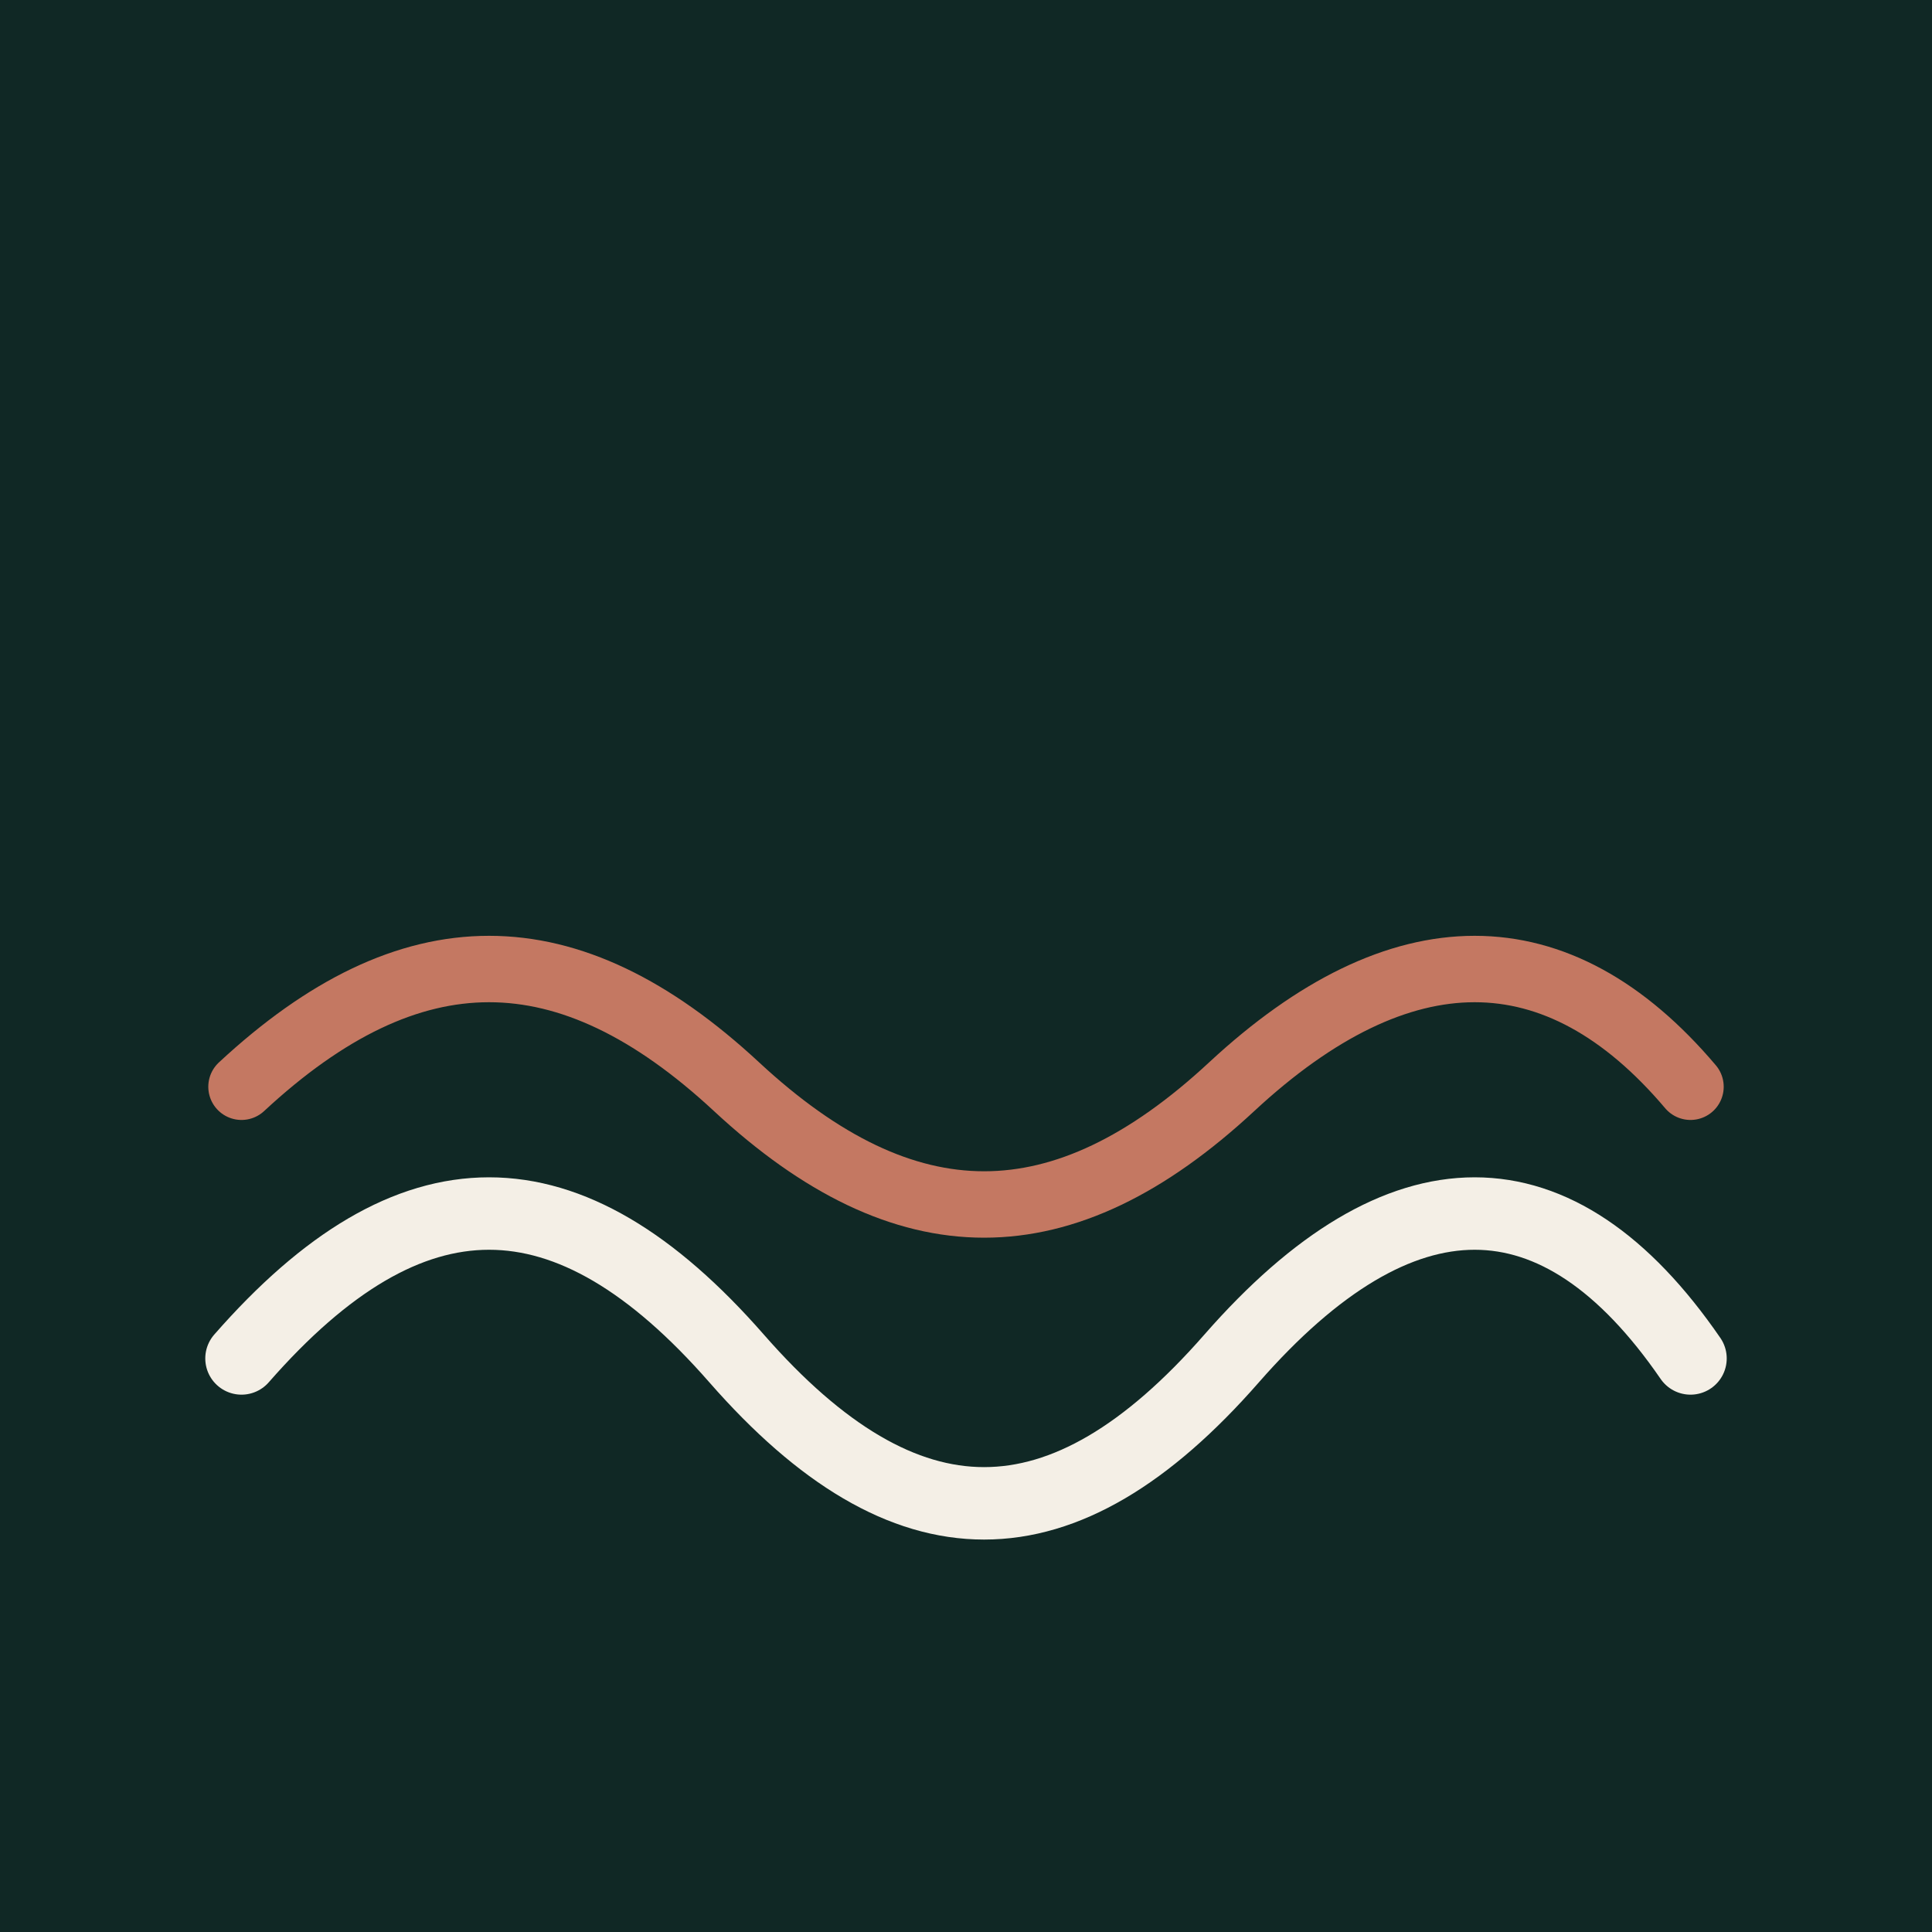
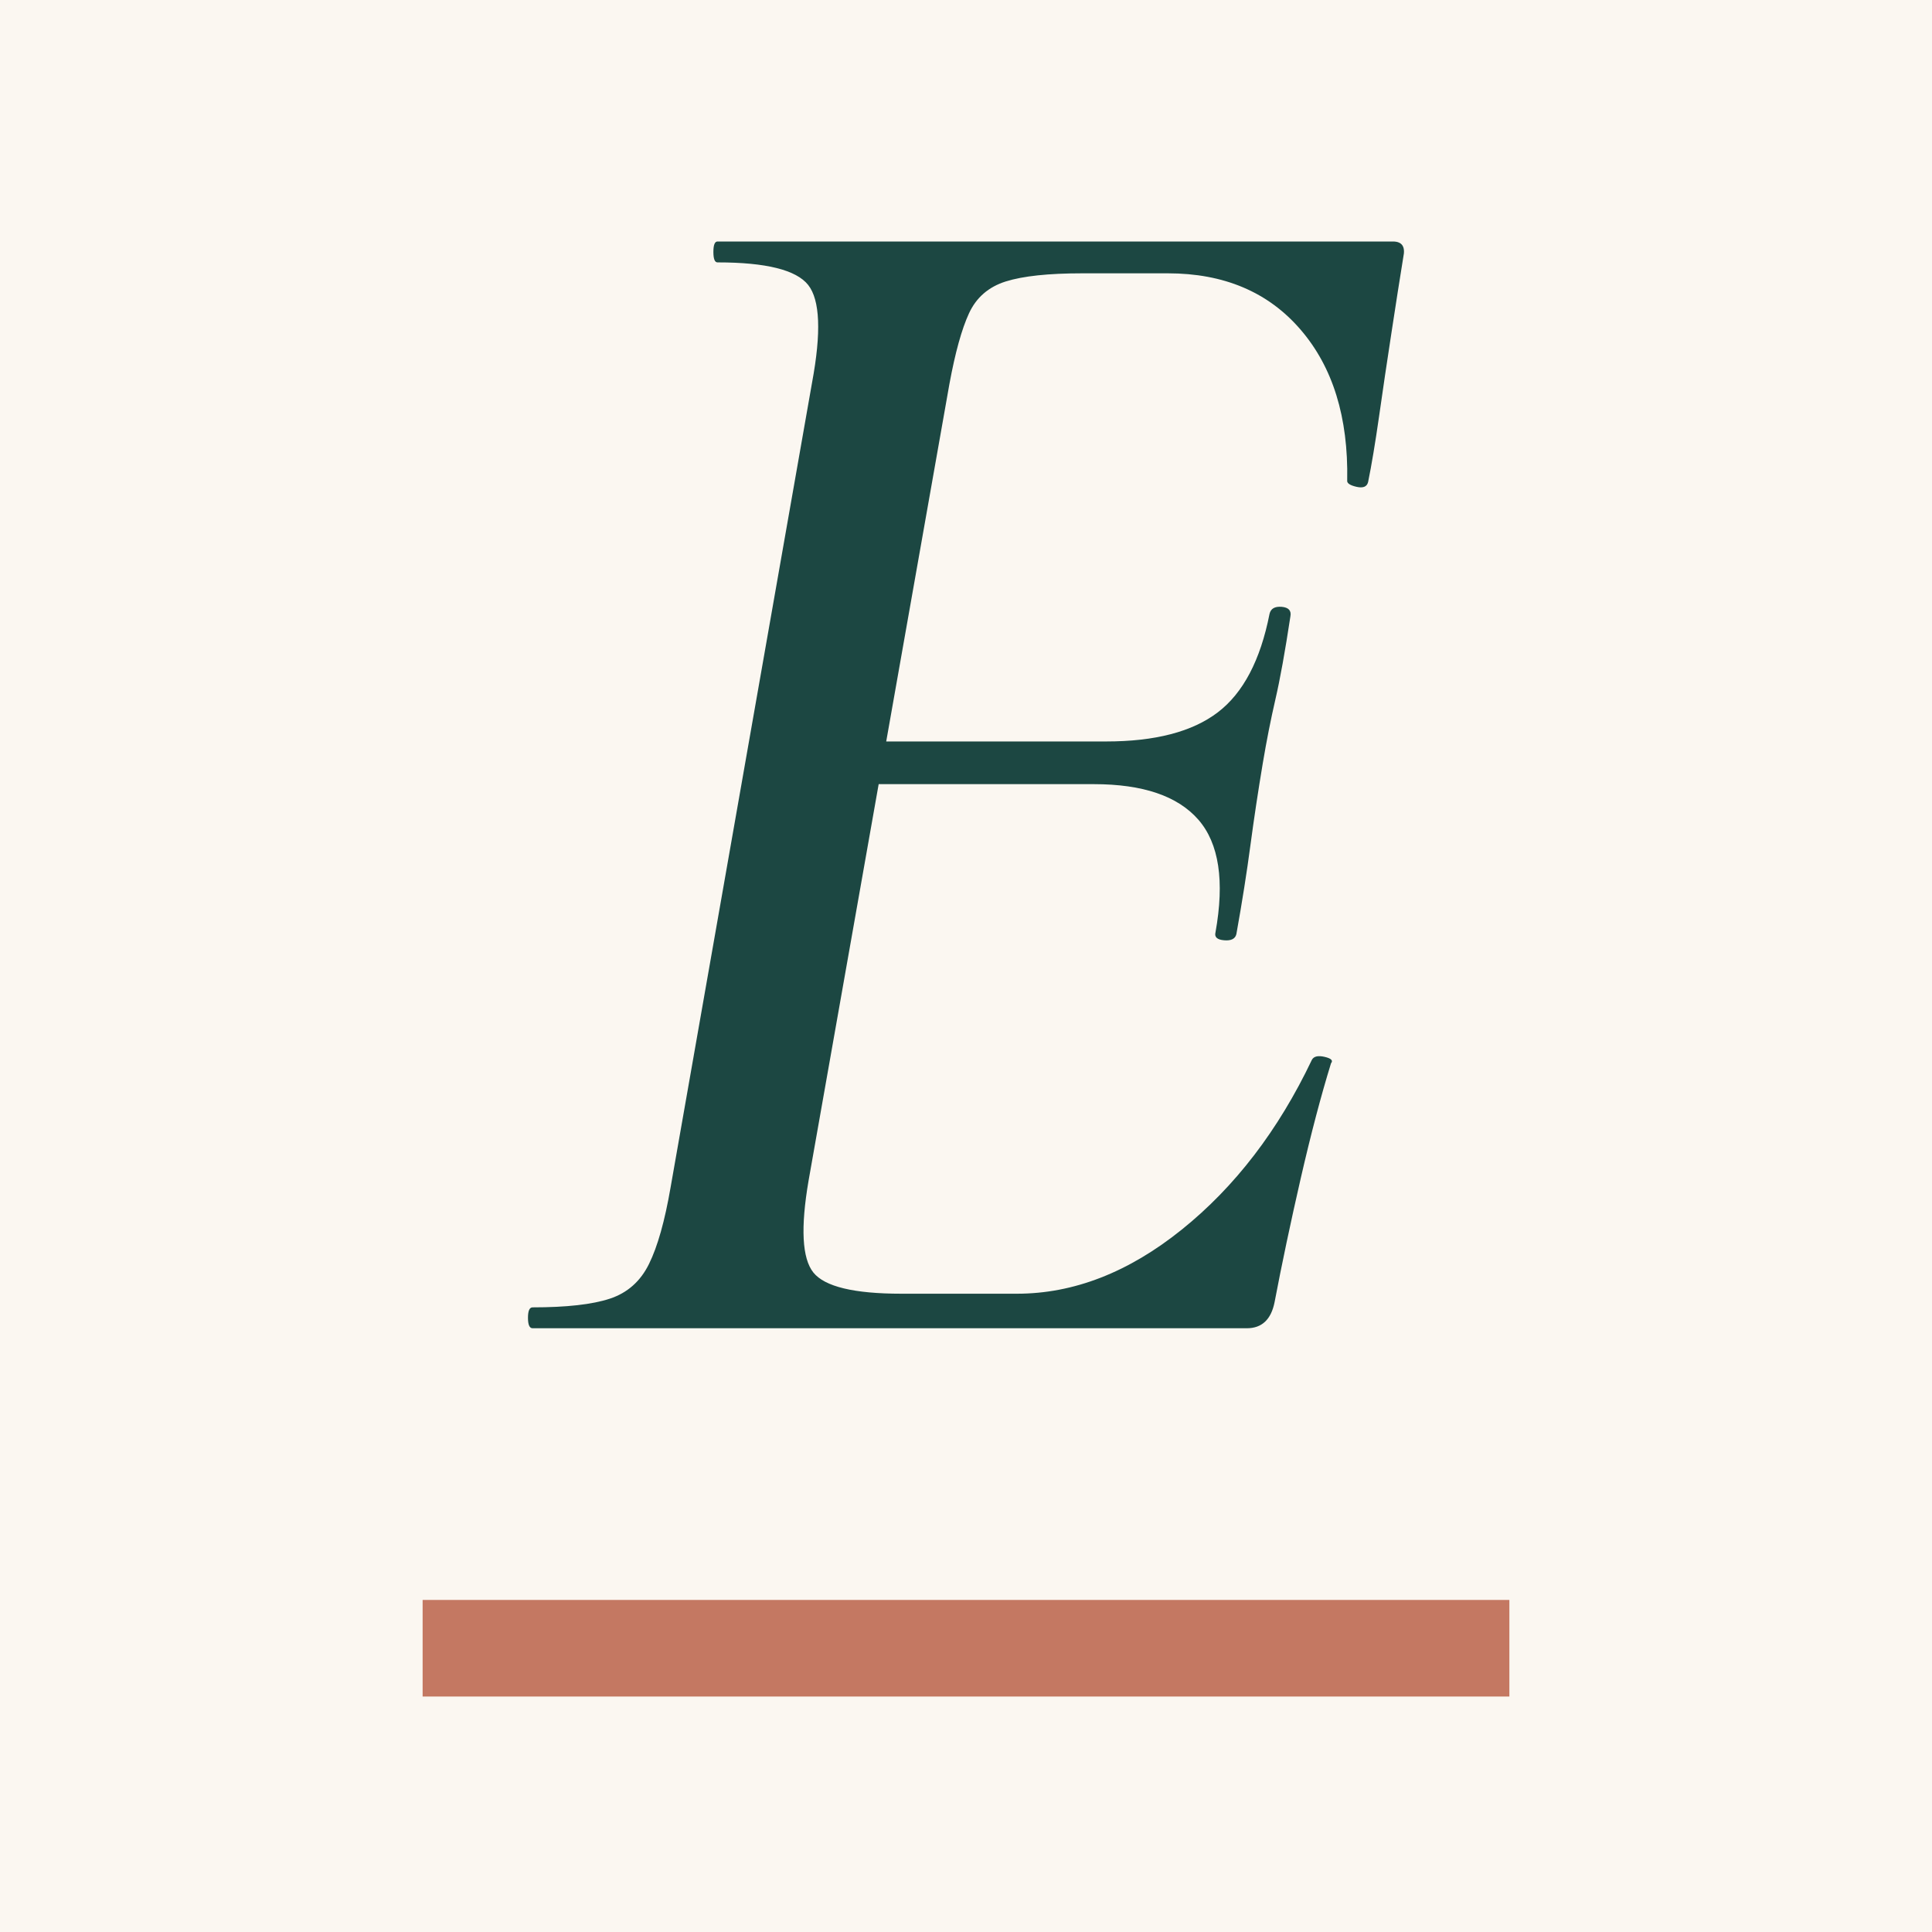
<svg xmlns="http://www.w3.org/2000/svg" viewBox="0 0 32 32">
-   <rect width="32" height="32" fill="#102825" />
-   <path d="M4 22.5c2.8-3.2 5.4-3.2 8.2 0s5.4 3.2 8.2 0 5.4-3.2 7.6 0" fill="none" stroke="#f4efe6" stroke-width="1.2" stroke-linecap="round" />
-   <path d="M4 18c2.8-2.6 5.4-2.6 8.2 0s5.4 2.6 8.2 0 5.4-2.6 7.6 0" fill="none" stroke="#c47862" stroke-width="1.1" stroke-linecap="round" />
+   <rect width="32" height="32" fill="#fbf7f1" />
+   <g transform="translate(8.30 22.00)" fill="#1c4742">
+     <path d="M0.521 0.0Q0.445 0.0 0.445 -0.173Q0.445 -0.346 0.521 -0.346Q1.365 -0.346 1.801 -0.49Q2.238 -0.634 2.45 -1.066Q2.663 -1.498 2.807 -2.333L5.151 -15.667Q5.381 -16.906 5.086 -17.28Q4.79 -17.654 3.584 -17.654Q3.516 -17.654 3.516 -17.827Q3.516 -18.0 3.584 -18.0H14.77Q15 -18.0 14.943 -17.741Q14.856 -17.205 14.747 -16.489Q14.637 -15.774 14.542 -15.105Q14.446 -14.436 14.36 -14.015Q14.331 -13.899 14.167 -13.937Q14.003 -13.975 14.014 -14.043Q14.043 -15.612 13.24 -16.542Q12.438 -17.473 11.042 -17.473H9.626Q8.786 -17.473 8.358 -17.338Q7.931 -17.203 7.75 -16.811Q7.569 -16.42 7.425 -15.638L5.093 -2.448Q4.891 -1.274 5.172 -0.923Q5.454 -0.572 6.63 -0.572H8.543Q9.954 -0.572 11.275 -1.635Q12.597 -2.698 13.429 -4.446Q13.476 -4.533 13.64 -4.495Q13.804 -4.457 13.746 -4.389Q13.498 -3.587 13.244 -2.482Q12.991 -1.378 12.811 -0.432Q12.725 0.0 12.351 0.0ZM12.178 -6.527Q12.149 -6.411 11.976 -6.426Q11.803 -6.44 11.832 -6.555Q12.062 -7.834 11.549 -8.423Q11.035 -9.012 9.818 -9.012H5.208L5.312 -9.719H10.02Q11.238 -9.719 11.87 -10.201Q12.501 -10.682 12.727 -11.83Q12.756 -11.963 12.929 -11.949Q13.101 -11.934 13.073 -11.79Q12.94 -10.913 12.824 -10.413Q12.709 -9.914 12.616 -9.36Q12.501 -8.673 12.411 -8.001Q12.322 -7.329 12.178 -6.527Z" />
+   </g>
+   <rect x="7" y="26.5" width="18" height="1.6" fill="#c47862" />
</svg>
